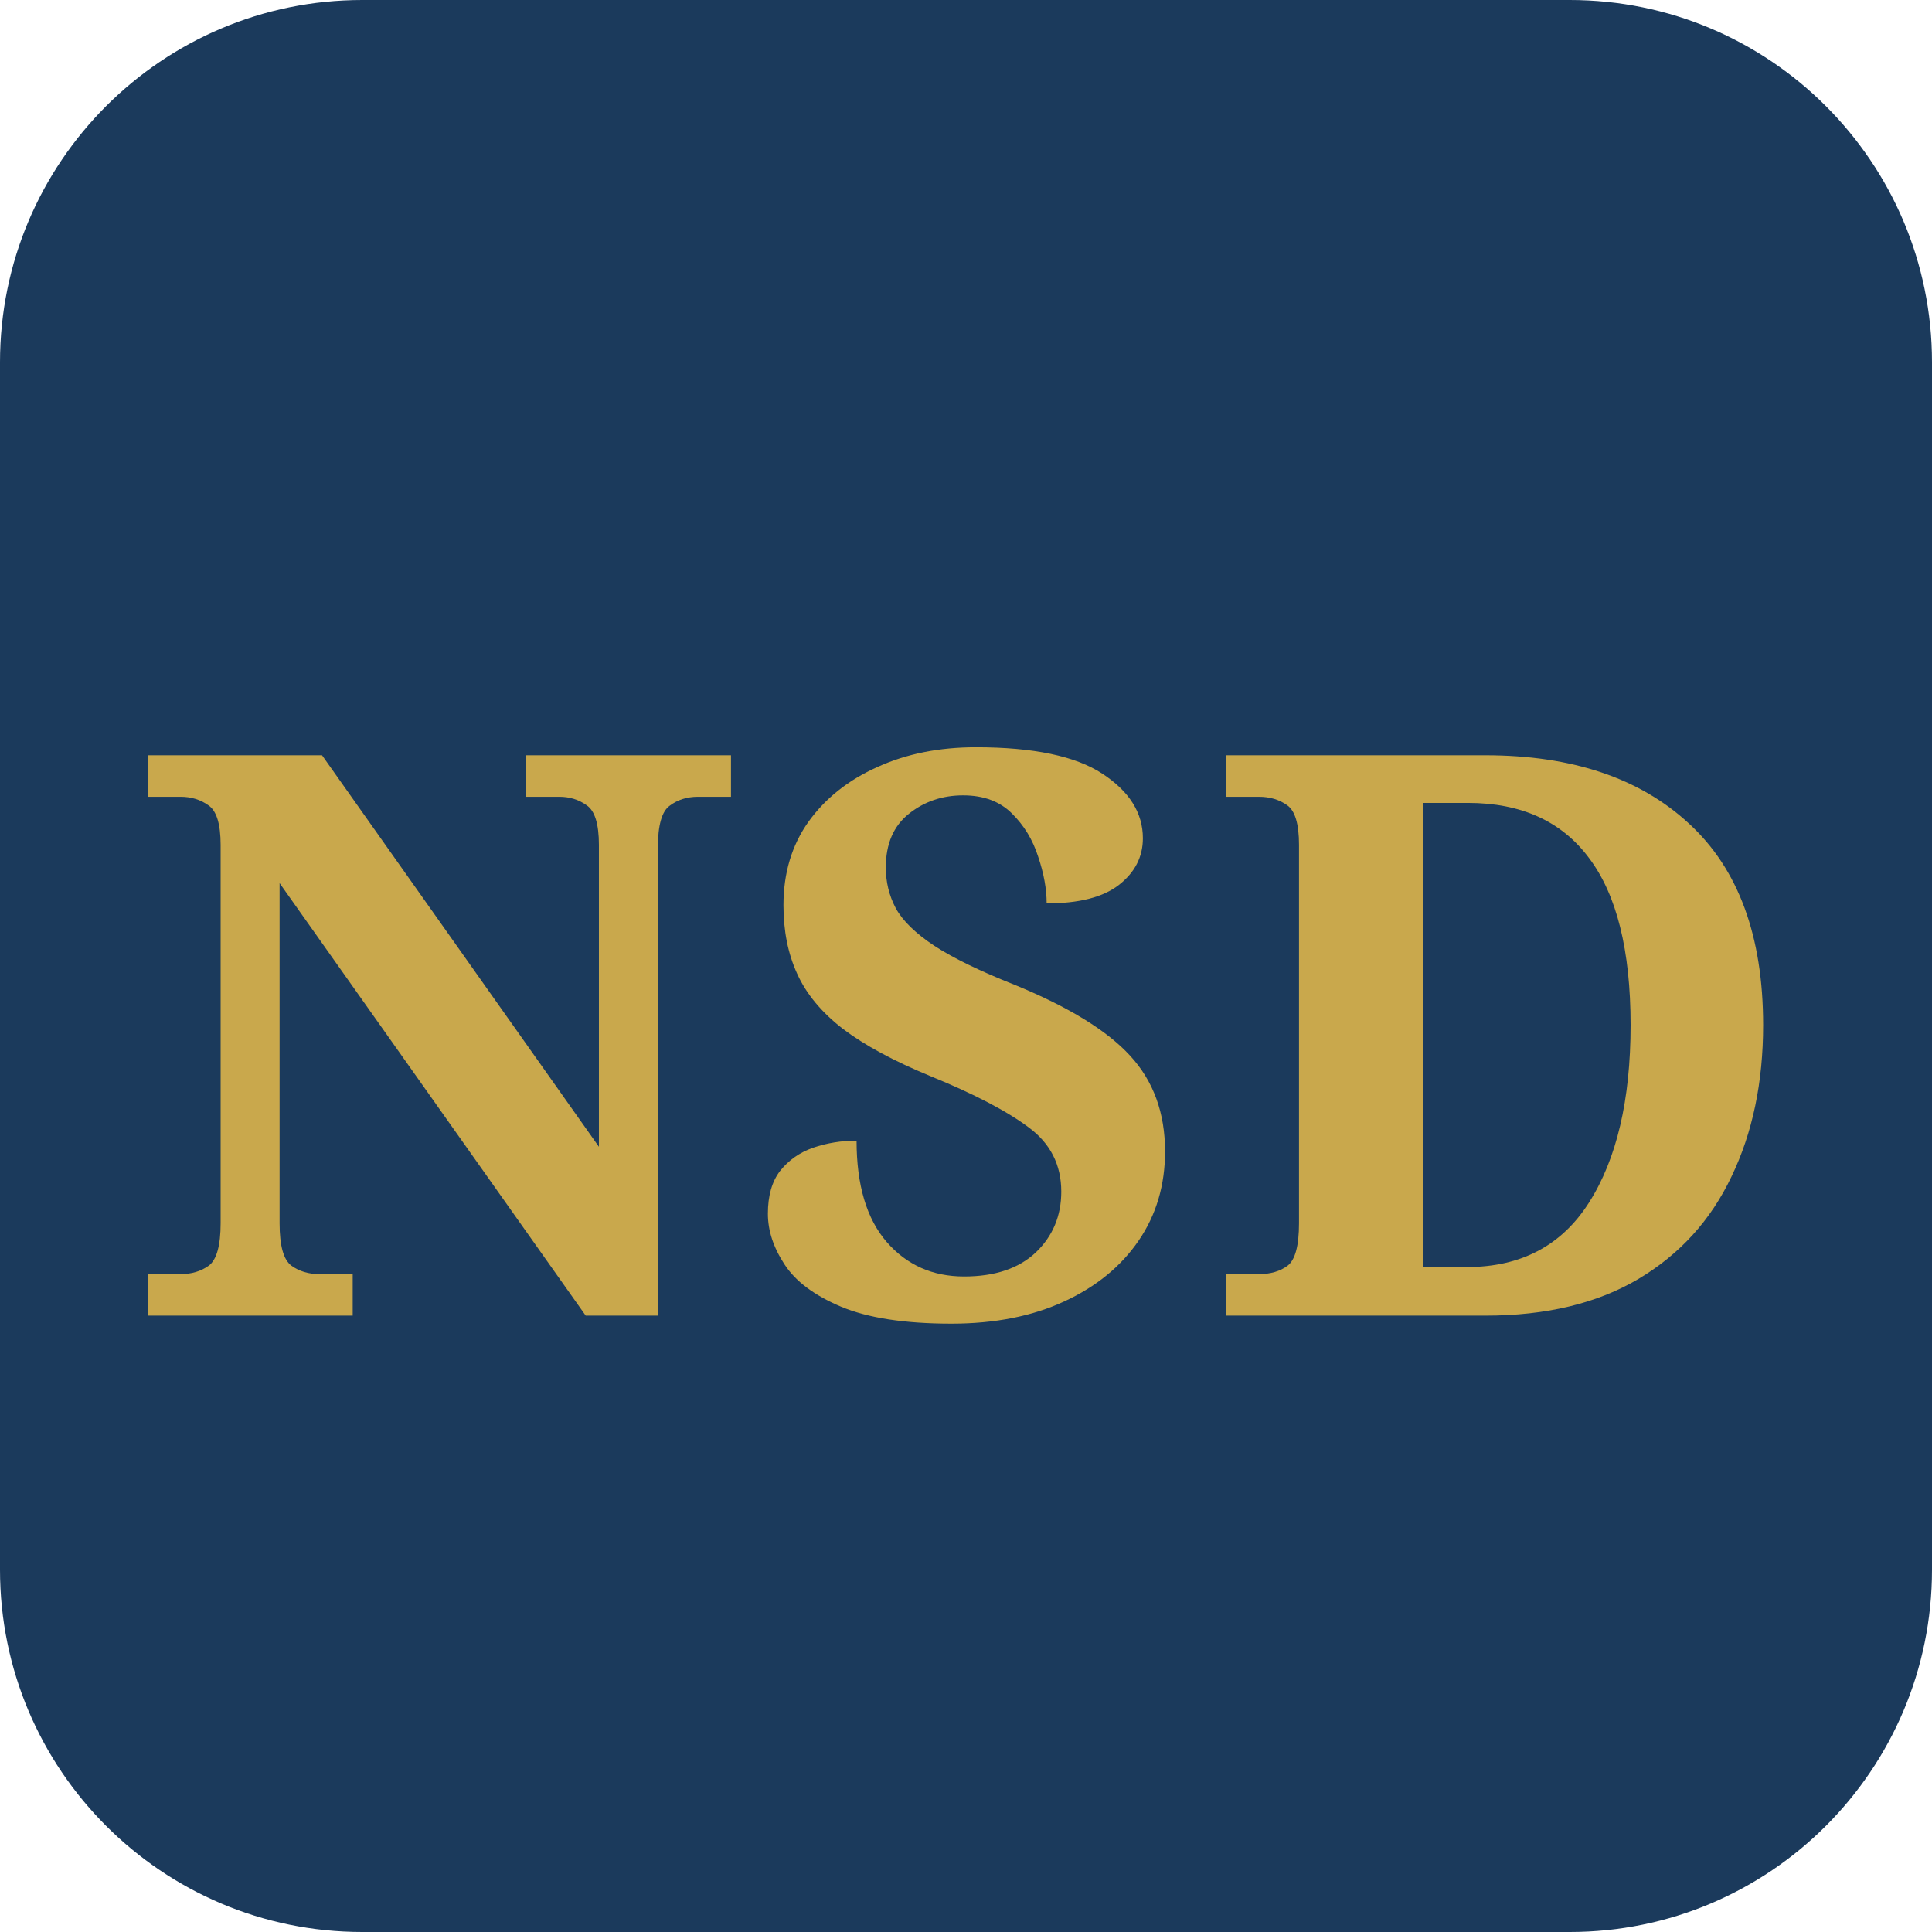
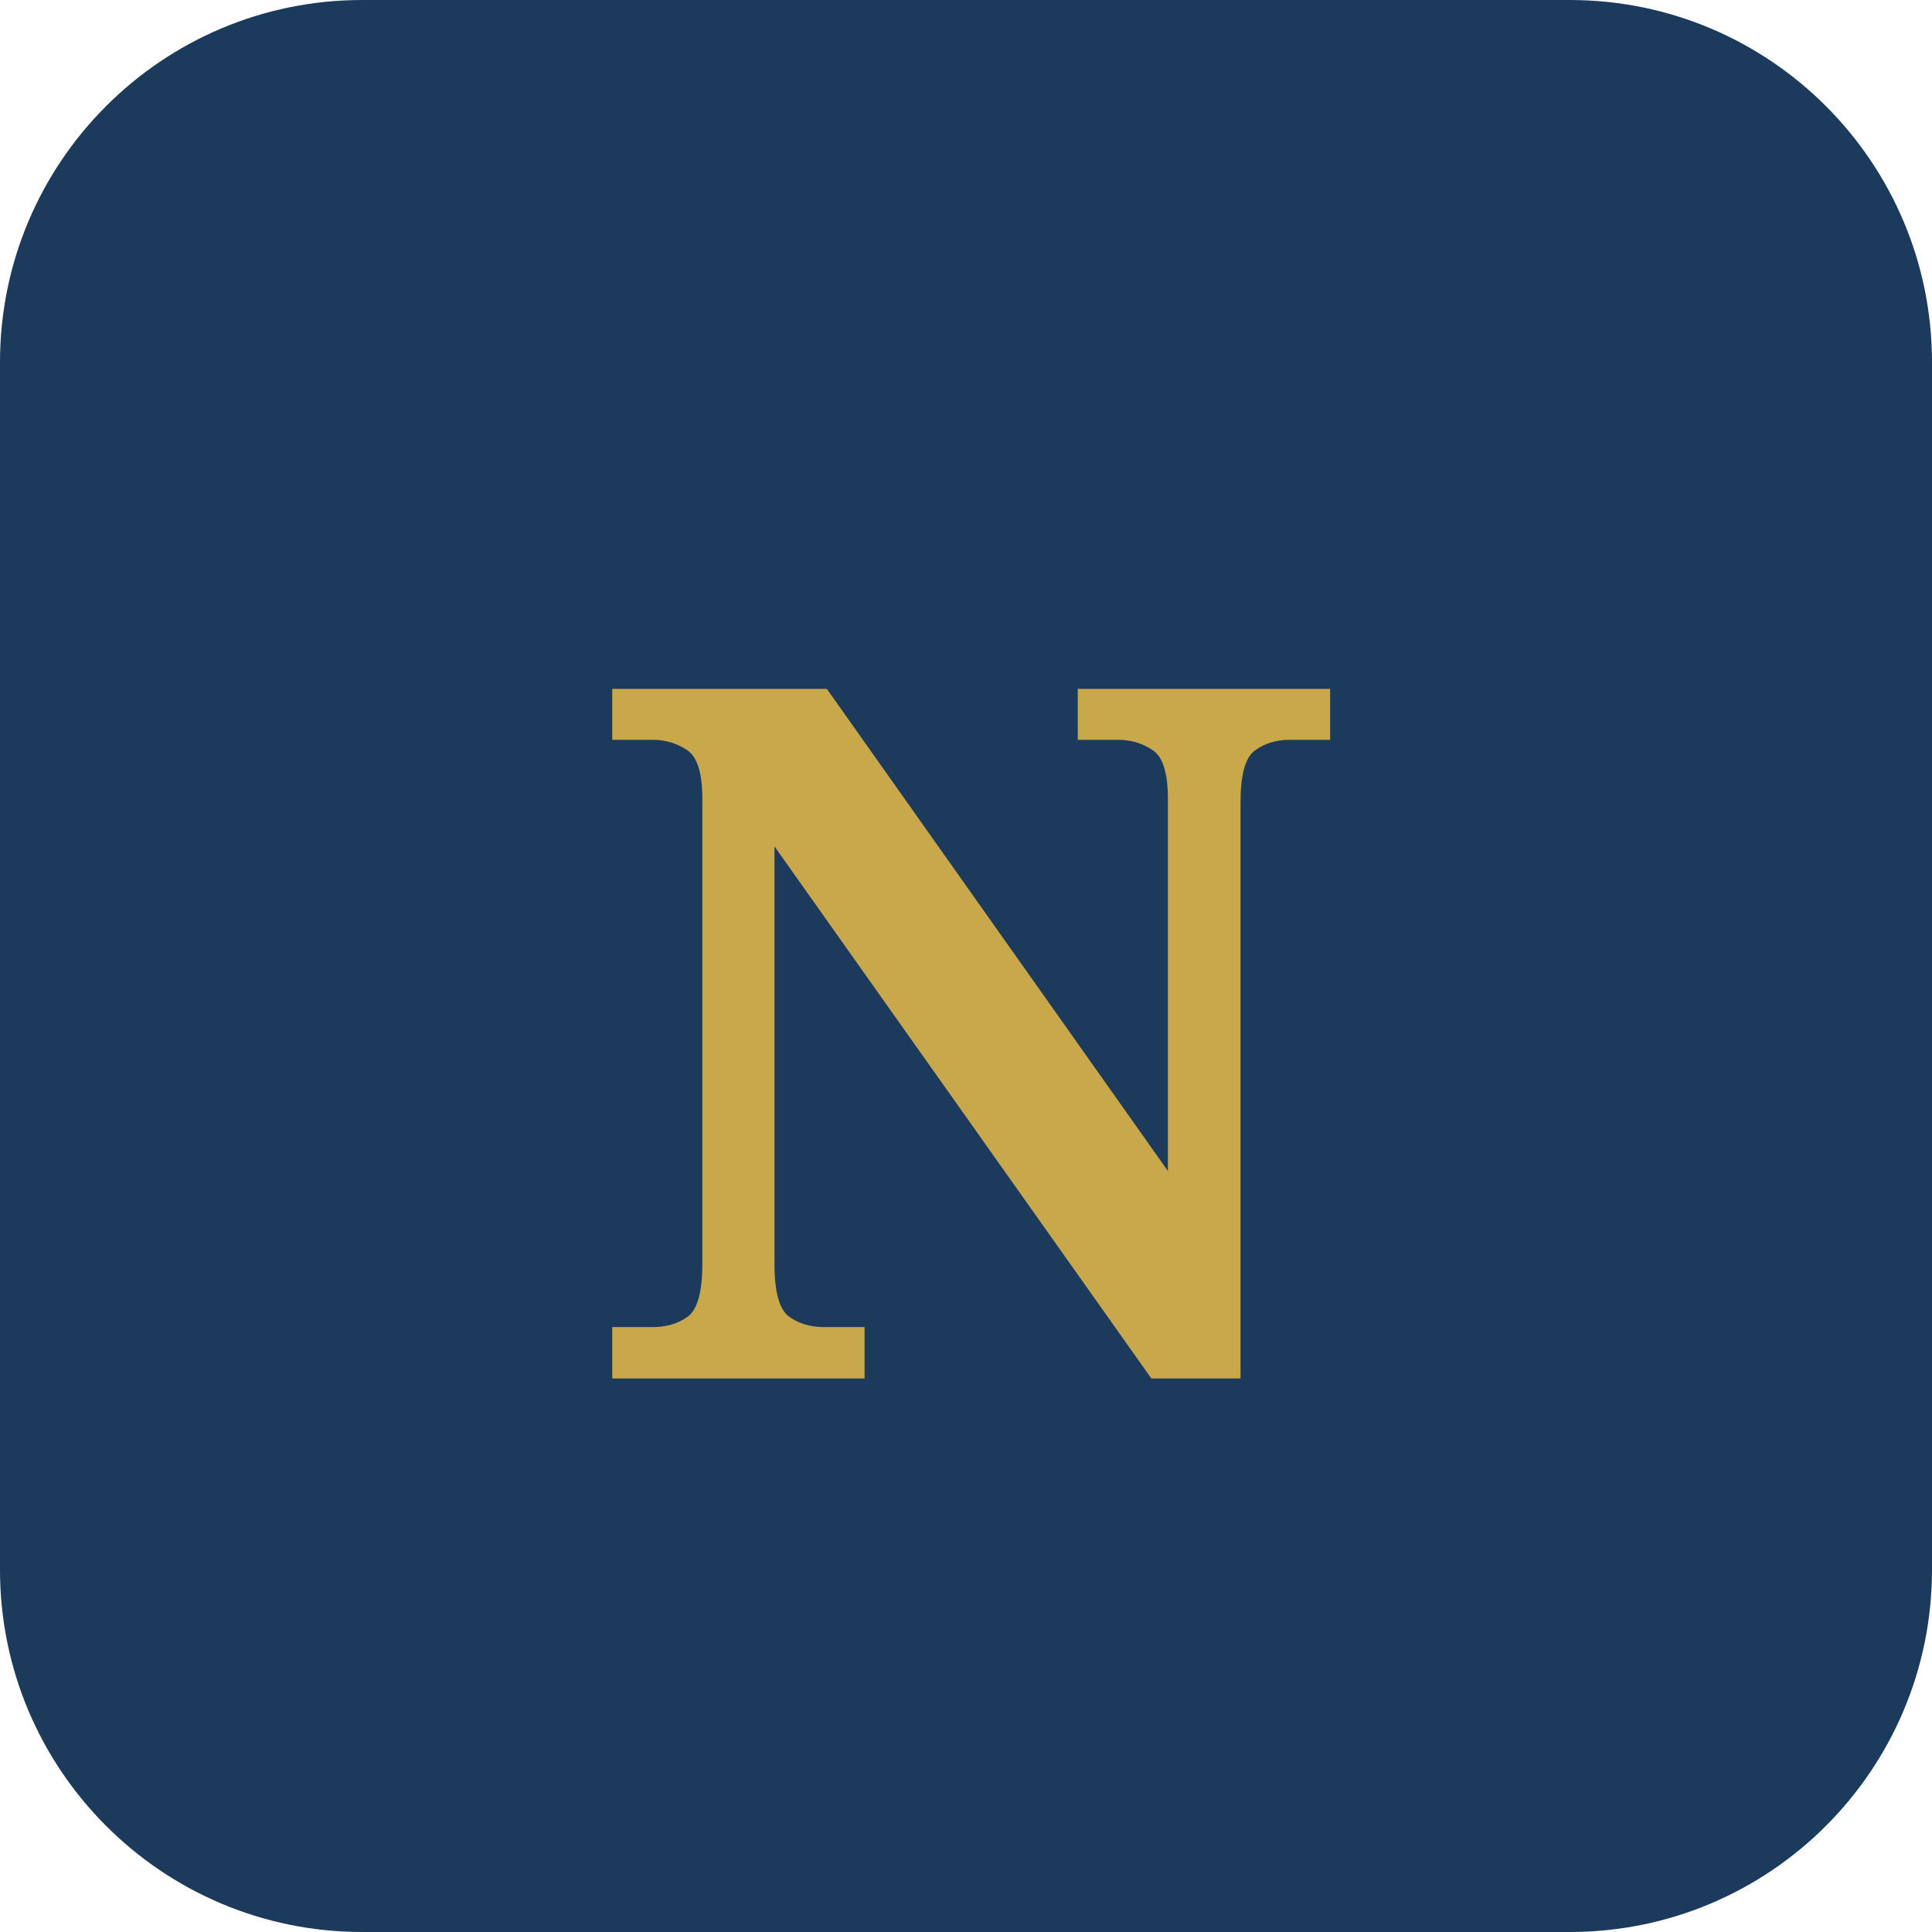
<svg xmlns="http://www.w3.org/2000/svg" viewBox="0 0 64 64">
  <rect width="64" height="64" rx="12" fill="#1B3A5C" />
-   <text x="50%" y="54%" dominant-baseline="middle" text-anchor="middle" font-family="Georgia, serif" font-weight="900" font-size="26" fill="#C9A84C">
-     NSD
+   <text x="50%" y="54%" dominant-baseline="middle" text-anchor="middle" font-family="Georgia, serif" font-weight="900" font-size="32" fill="#C9A84C">
+     N
  </text>
</svg>
